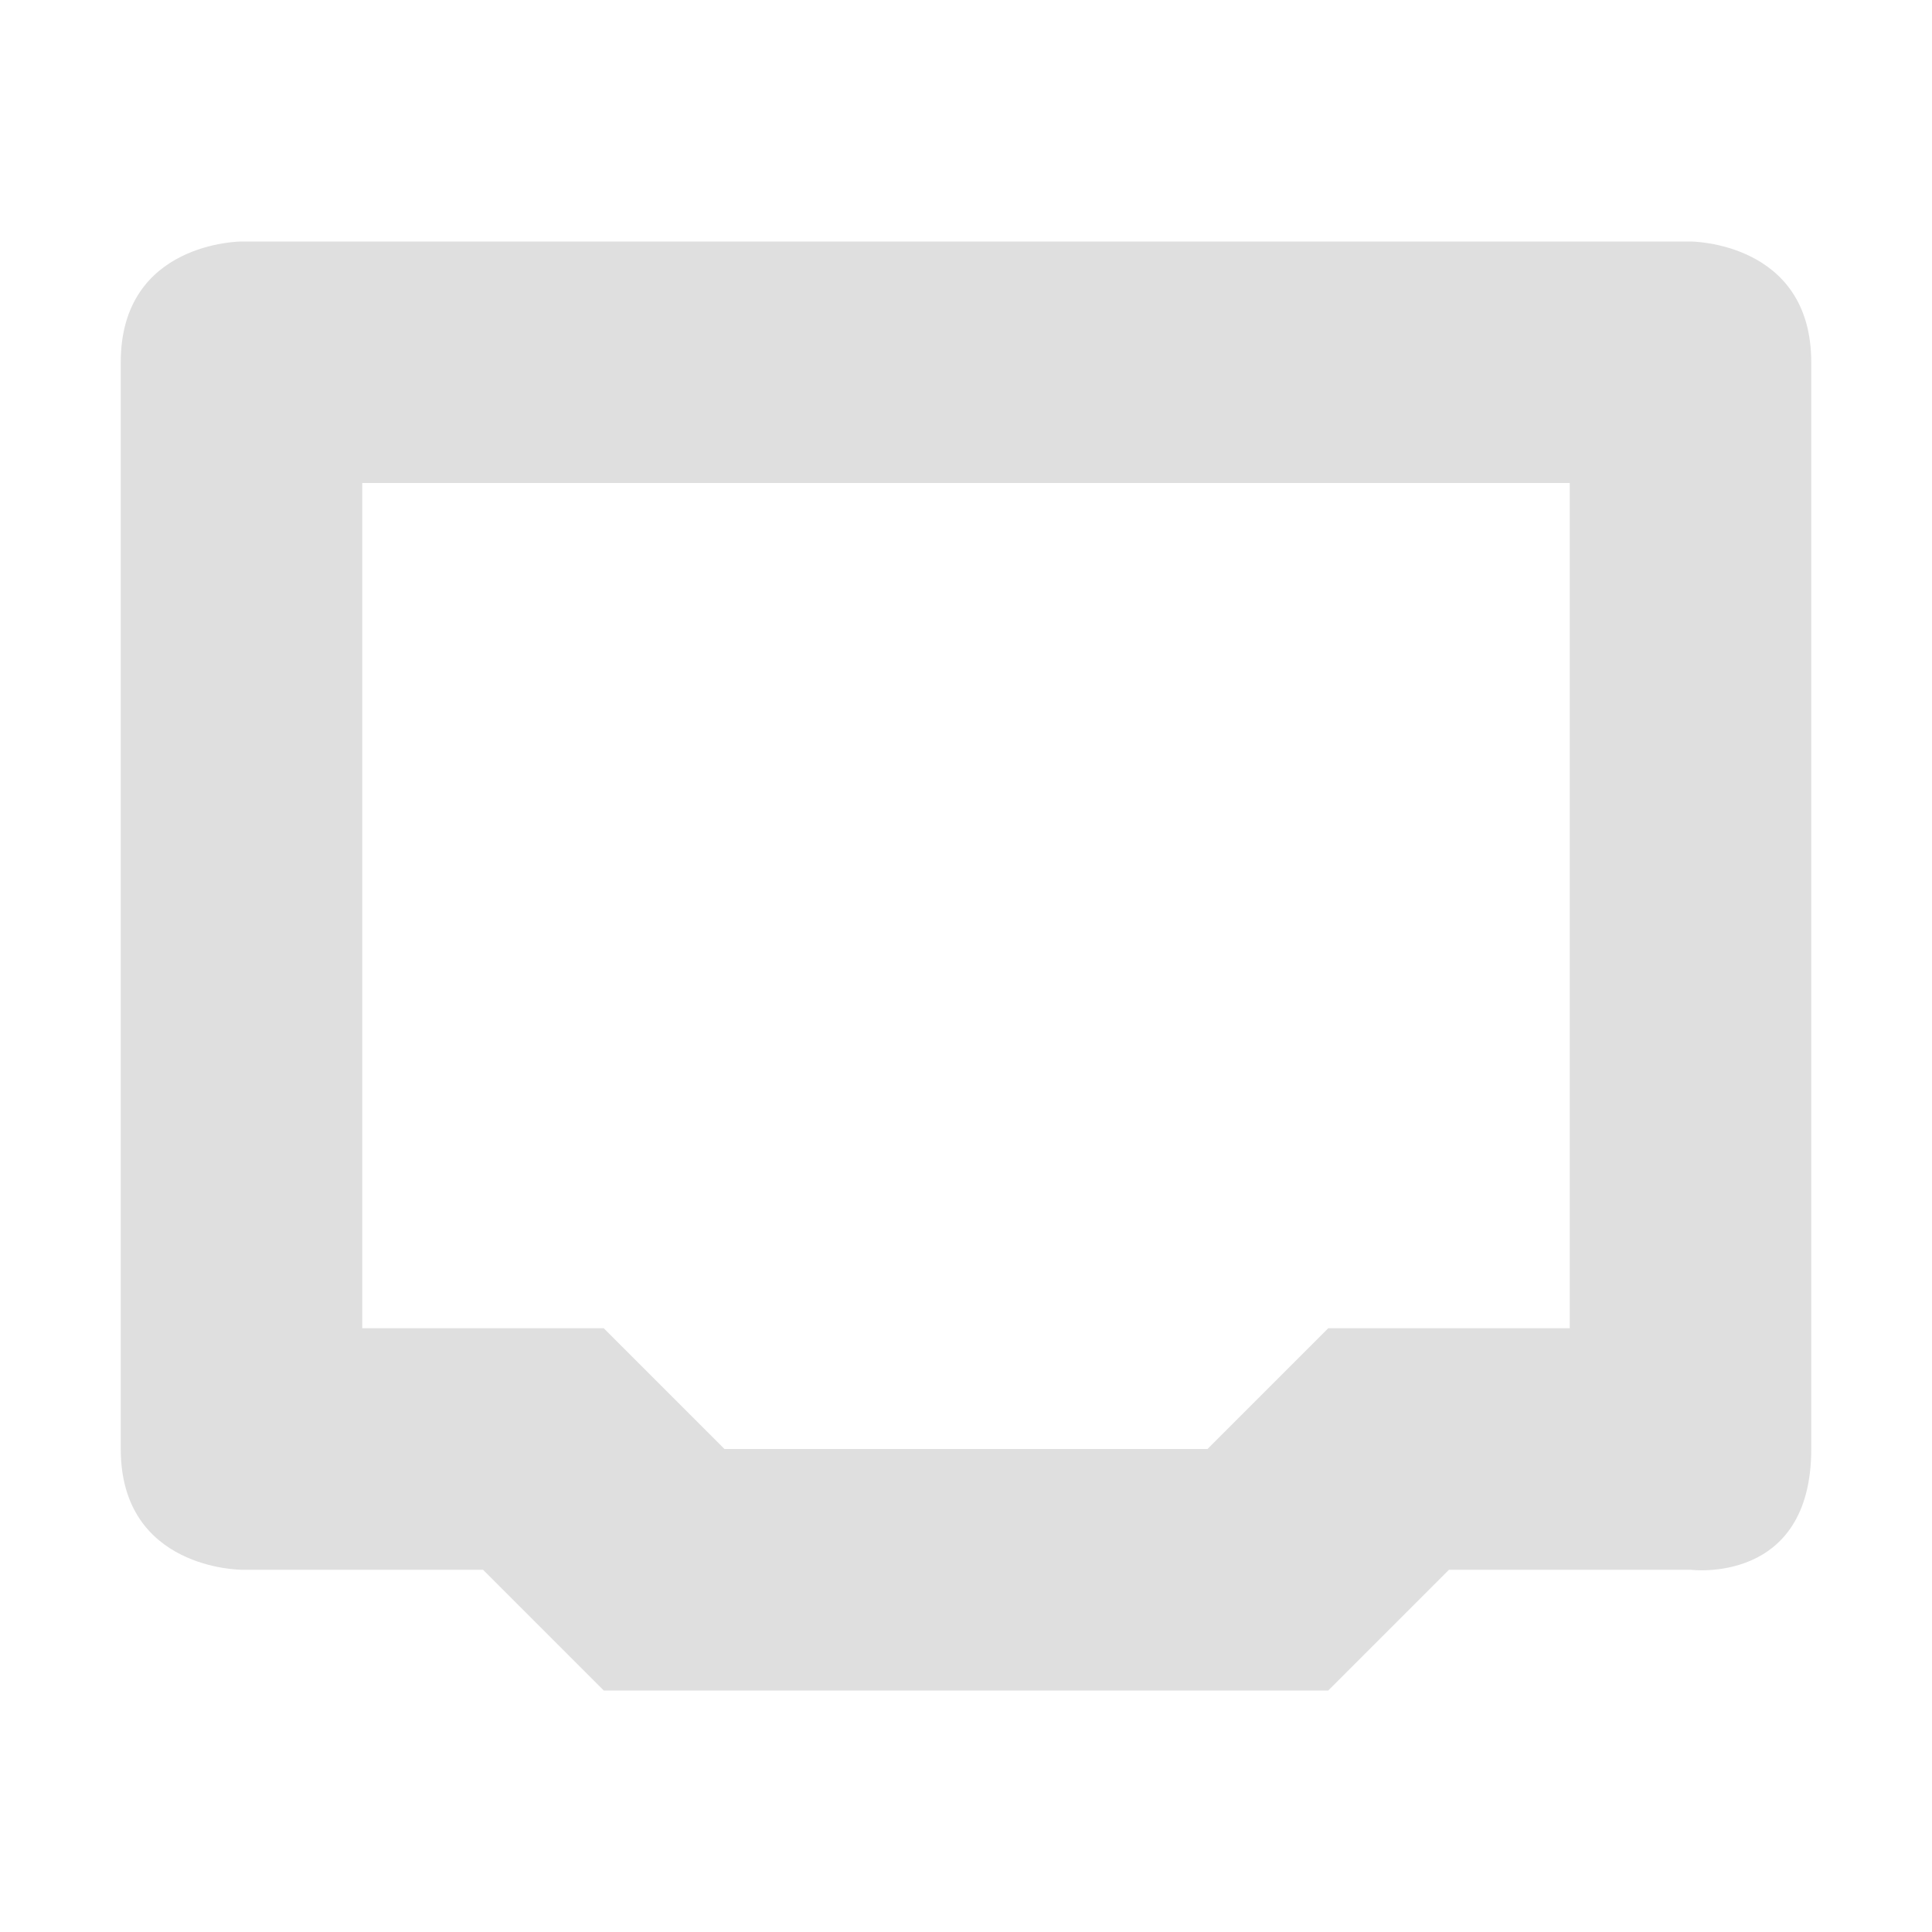
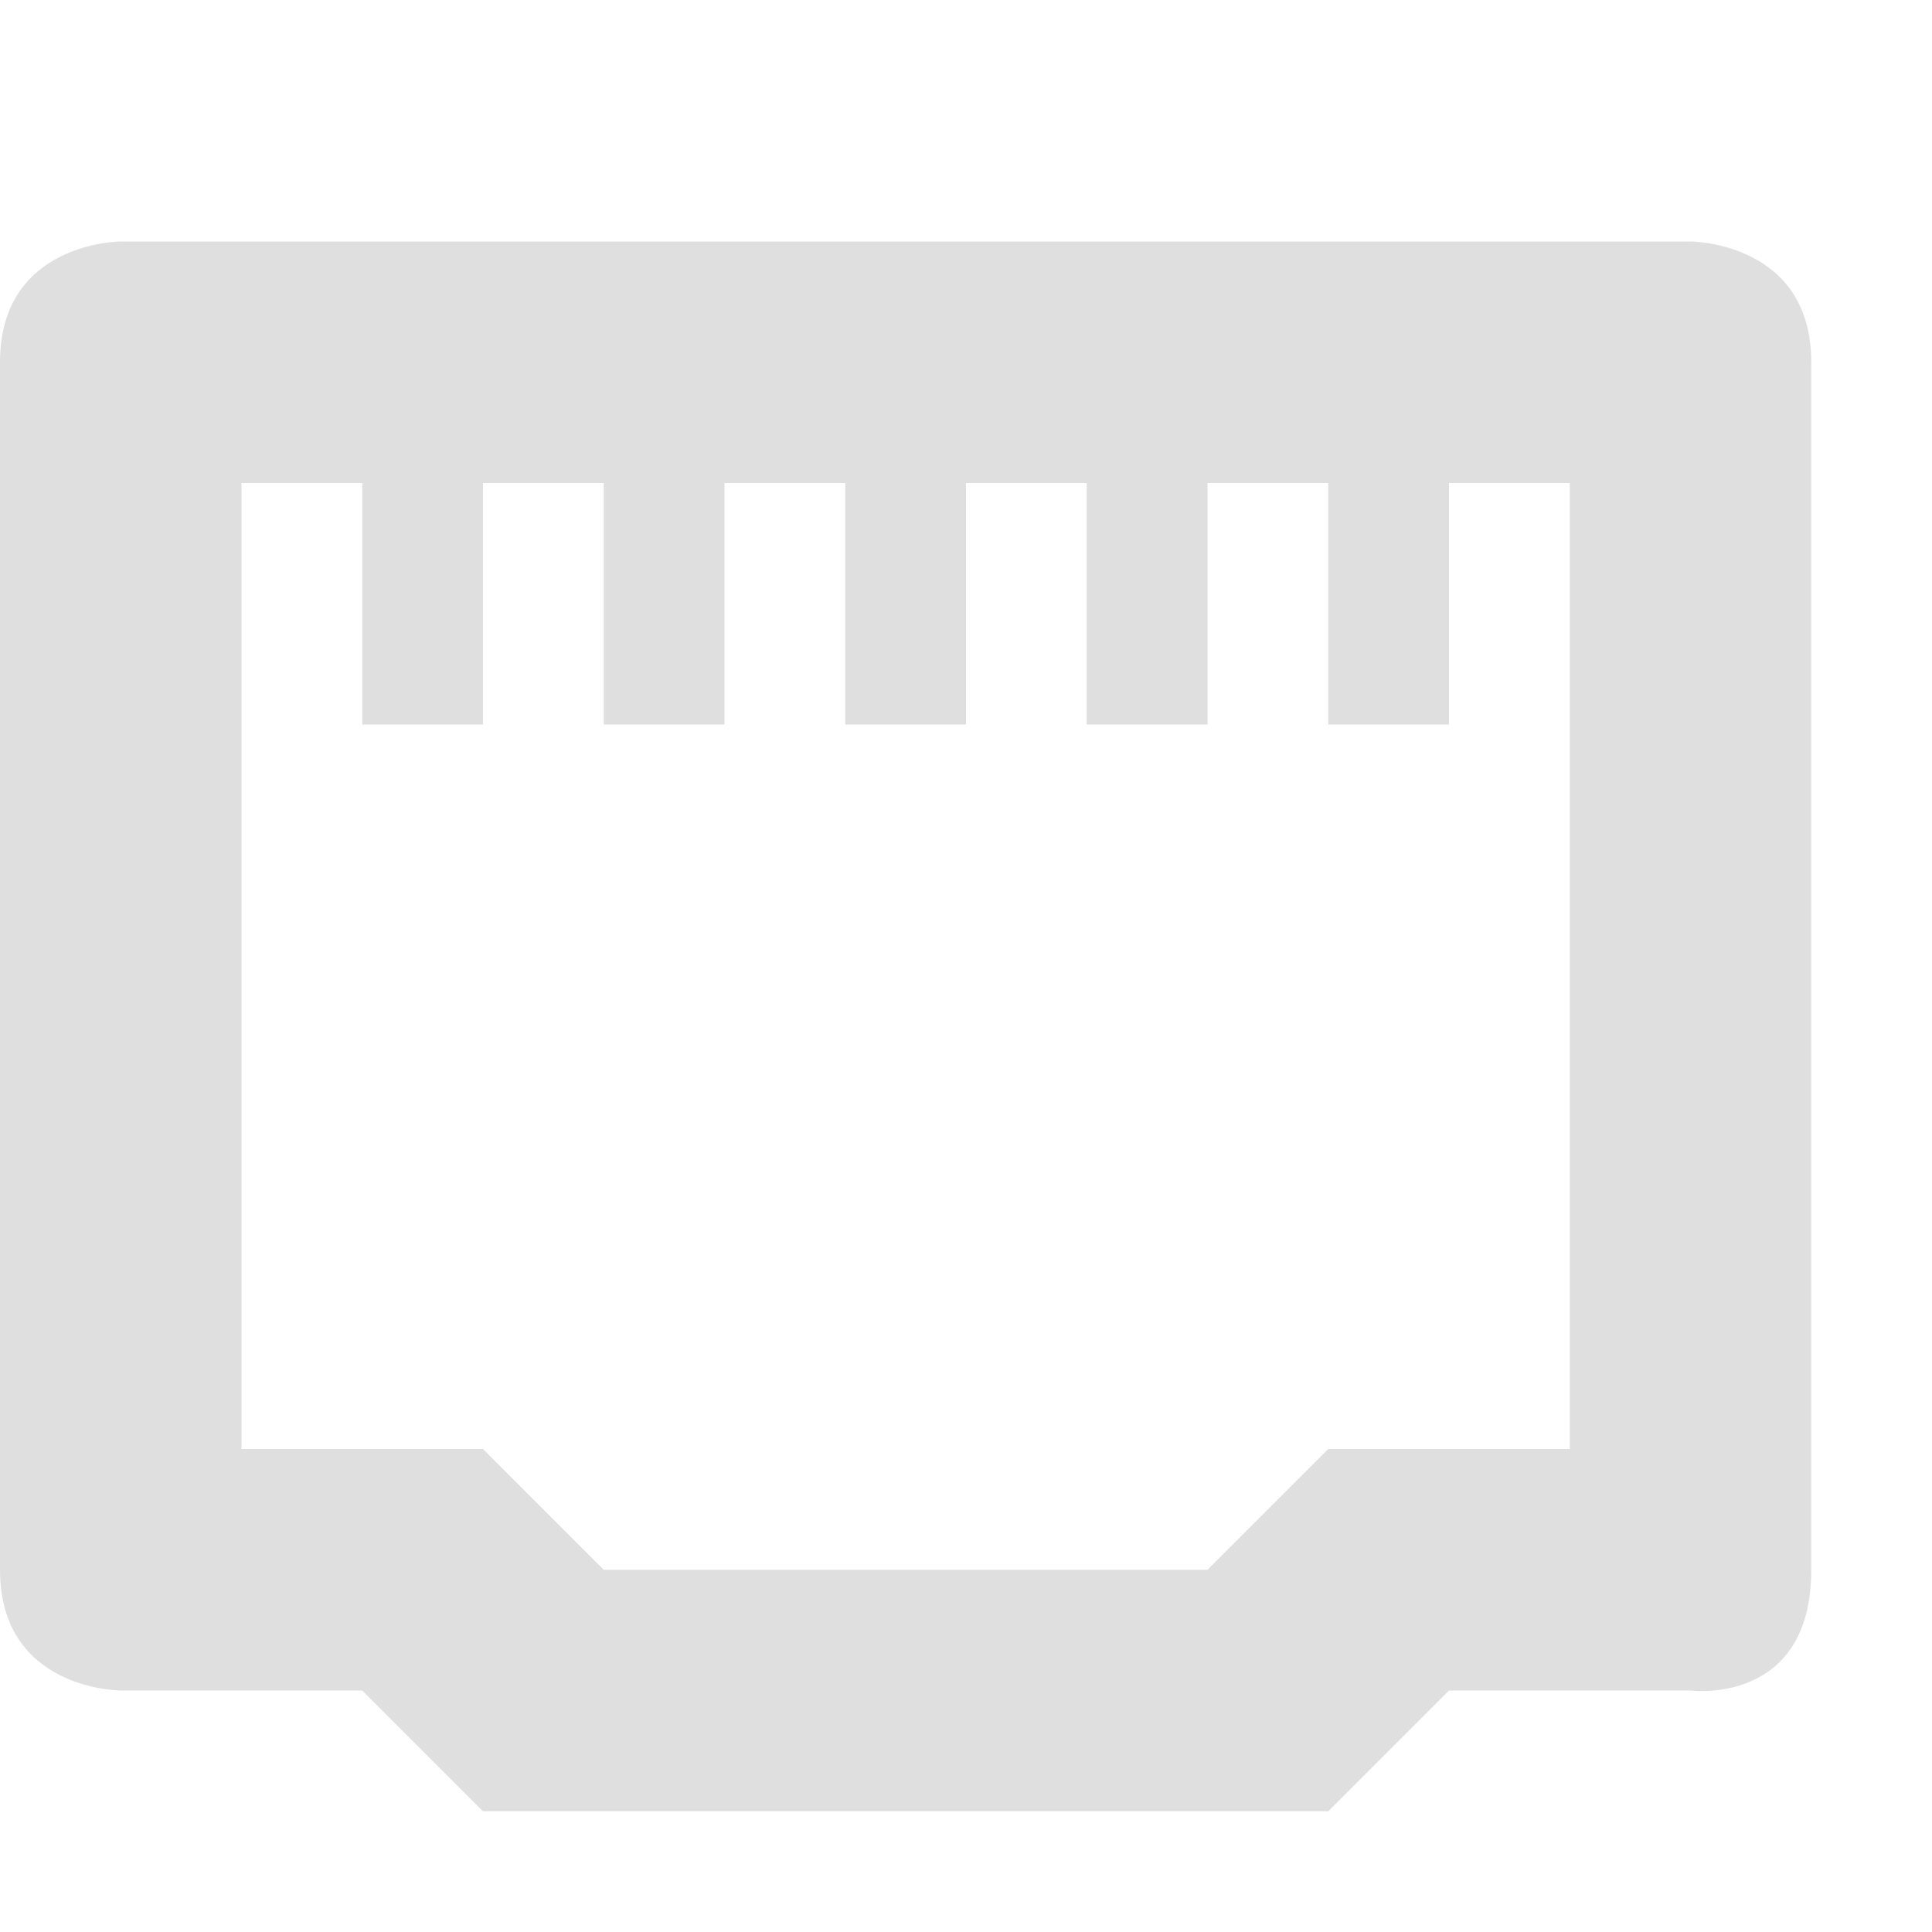
- <svg xmlns="http://www.w3.org/2000/svg" width="16" height="16" version="1.1">
-   <defs>
+ <svg xmlns="http://www.w3.org/2000/svg" width="16" height="16" version="1.1" id="svg7">
+   <defs id="defs3">
    <style id="current-color-scheme" type="text/css">
-    .ColorScheme-Text { color:#dfdfdf; } .ColorScheme-Highlight { color:#4285f4; }
+    .ColorScheme-Text { color:#eeeeec; } .ColorScheme-Highlight { color:#367bf0; } .ColorScheme-NeutralText { color:#ffcc44; } .ColorScheme-PositiveText { color:#3db47e; } .ColorScheme-NegativeText { color:#dd4747; }
  </style>
  </defs>
-   <path style="fill:currentColor" class="ColorScheme-Text" d="M 2,2 C 2,2 1,2 1,3 V 12 C 1,13 2,13 2,13 H 4 L 5,14 H 11 L 12,13 H 14 C 14,13 15,13.13 15,12 V 3 C 15,2 14,2 14,2 Z M 3,4 H 13 V 11 H 11 L 10,12 H 6 L 5,11 H 3 Z" />
+   <path style="fill:#dfdfdf;fill-opacity:1" class="ColorScheme-Text" d="M 1,2 C 1,2 0,2 0,3 v 10 c 0,1 1,1 1,1 h 2 l 1,1 h 7 l 1,-1 h 2 c 0,0 1,0.13 1,-1 V 3 C 15,2 14,2 14,2 Z M 2,4 H 3 V 6 H 4 V 4 H 5 V 6 H 6 V 4 H 7 V 6 H 8 V 4 h 1 v 2 h 1 V 4 h 1 v 2 h 1 V 4 h 1 v 8 h -2 l -1,1 H 5 L 4,12 H 2 Z" id="path5" />
</svg>
